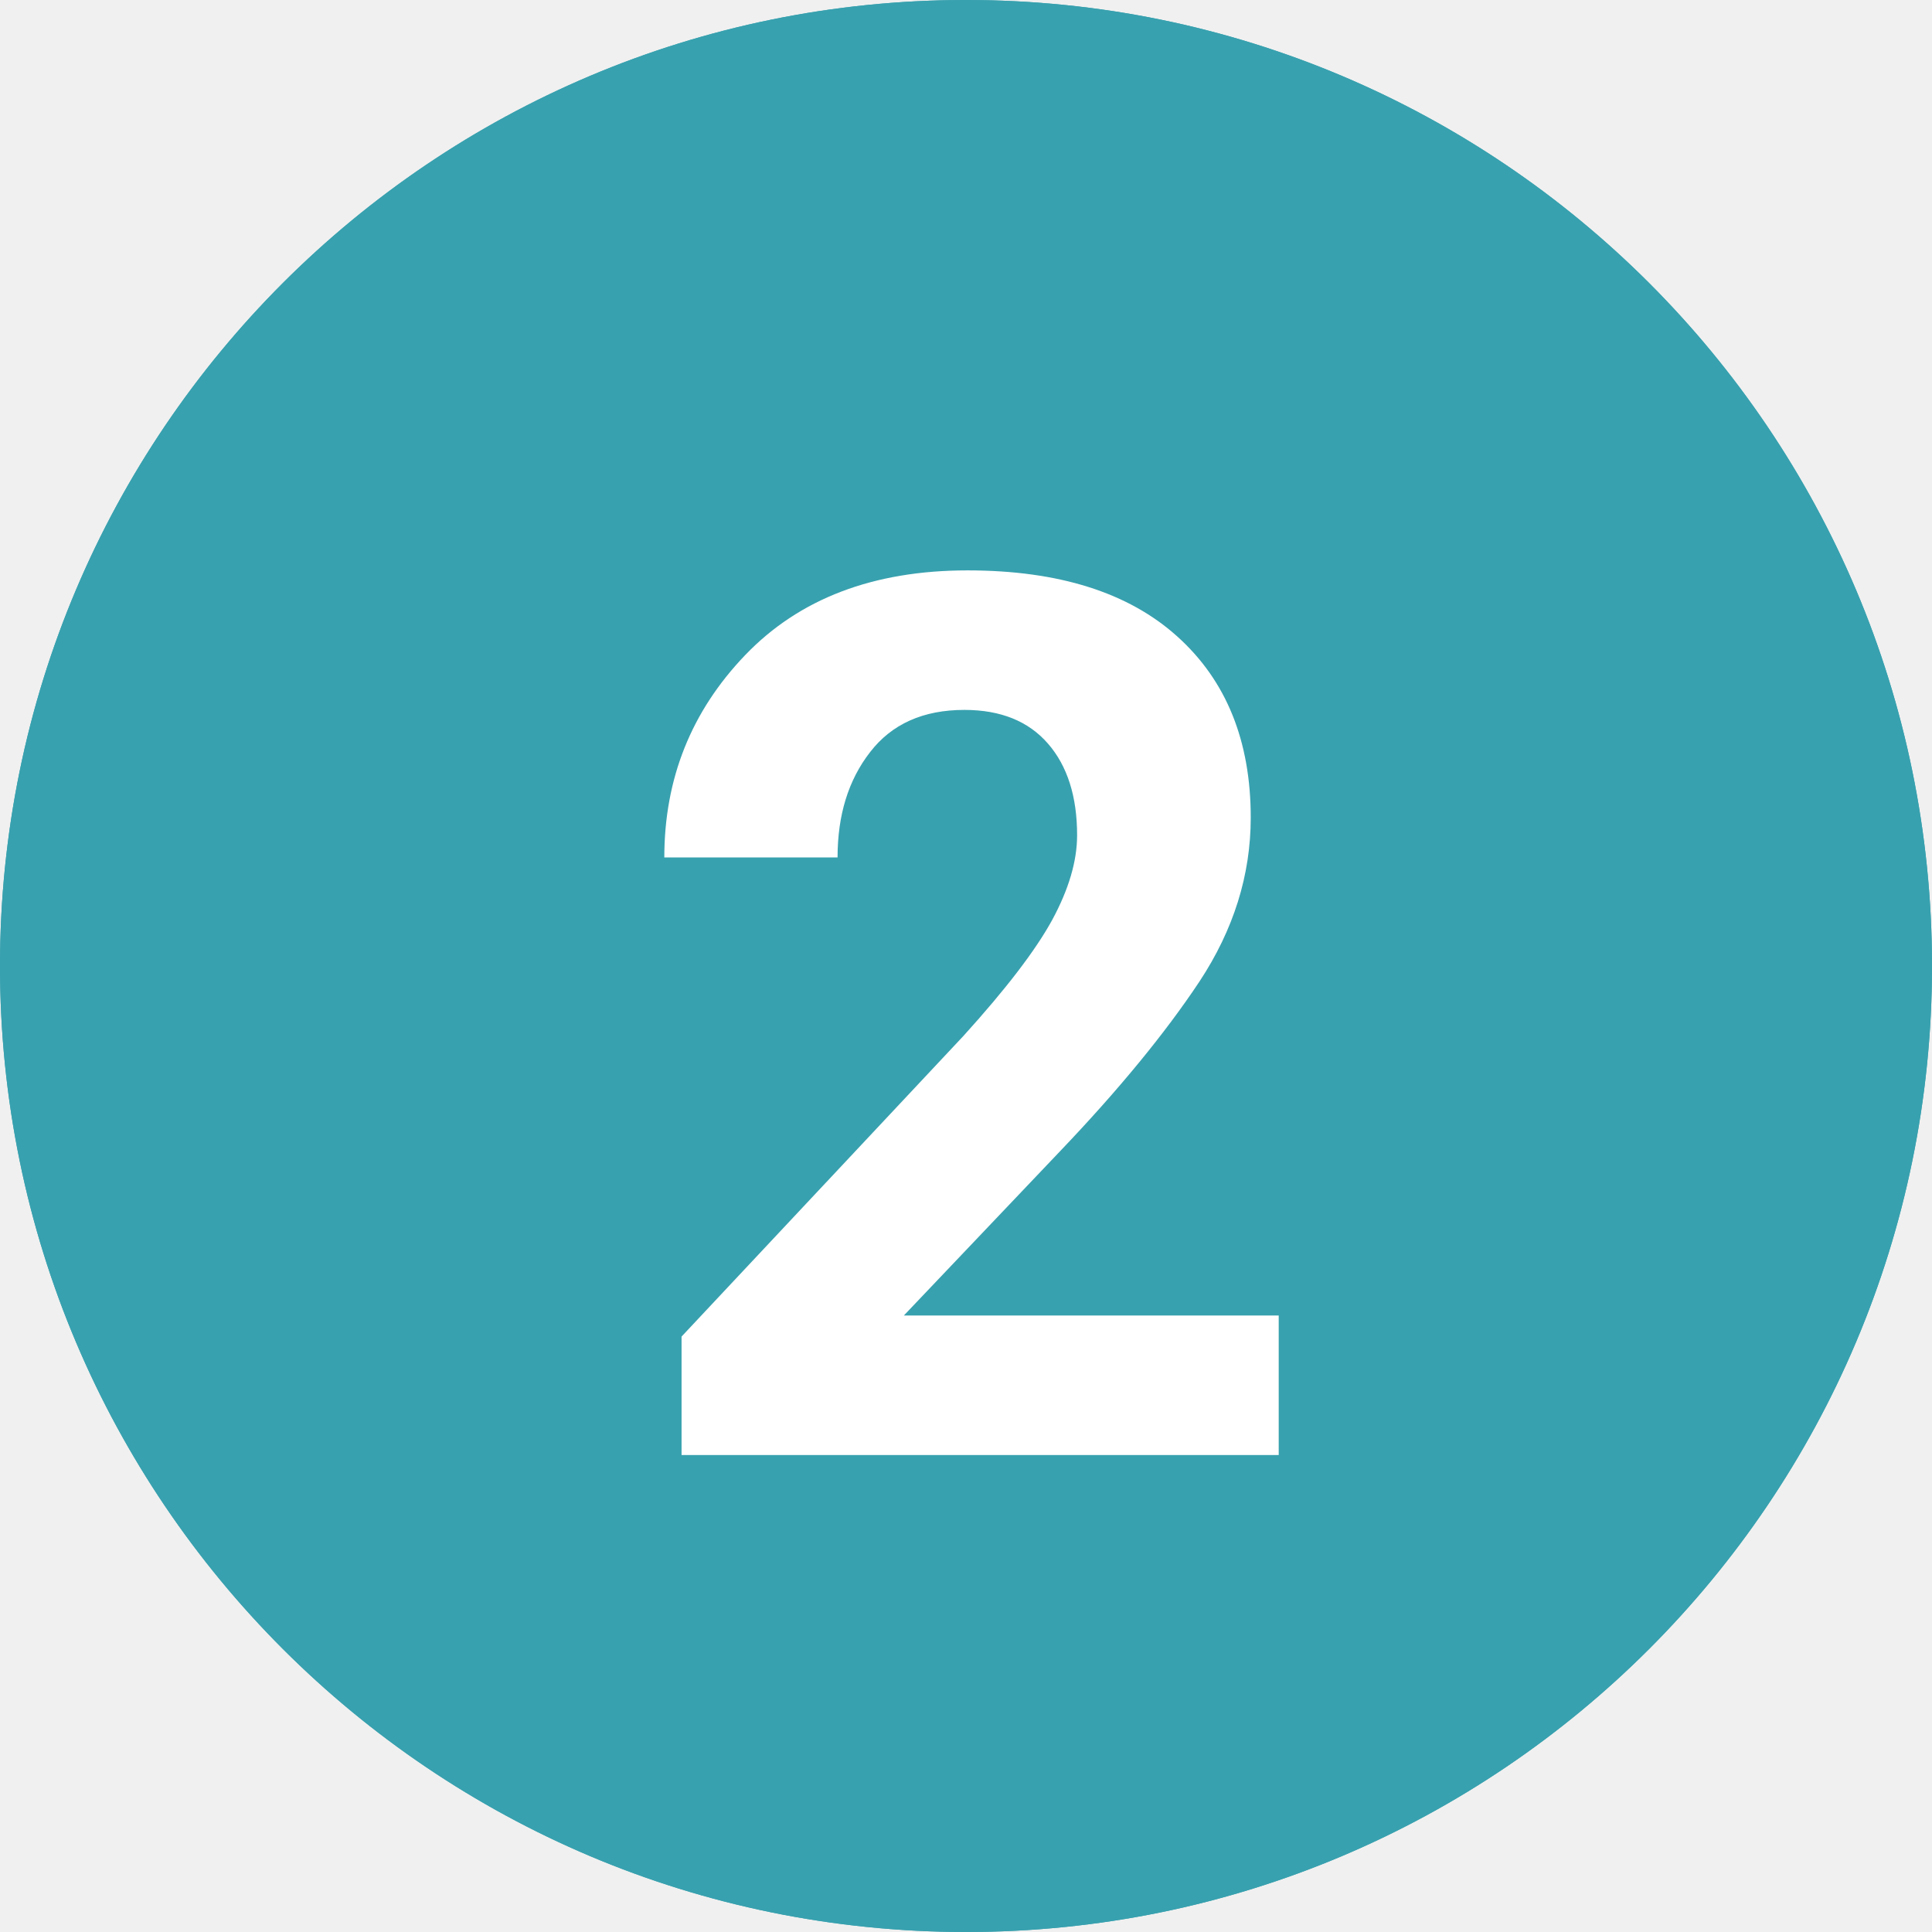
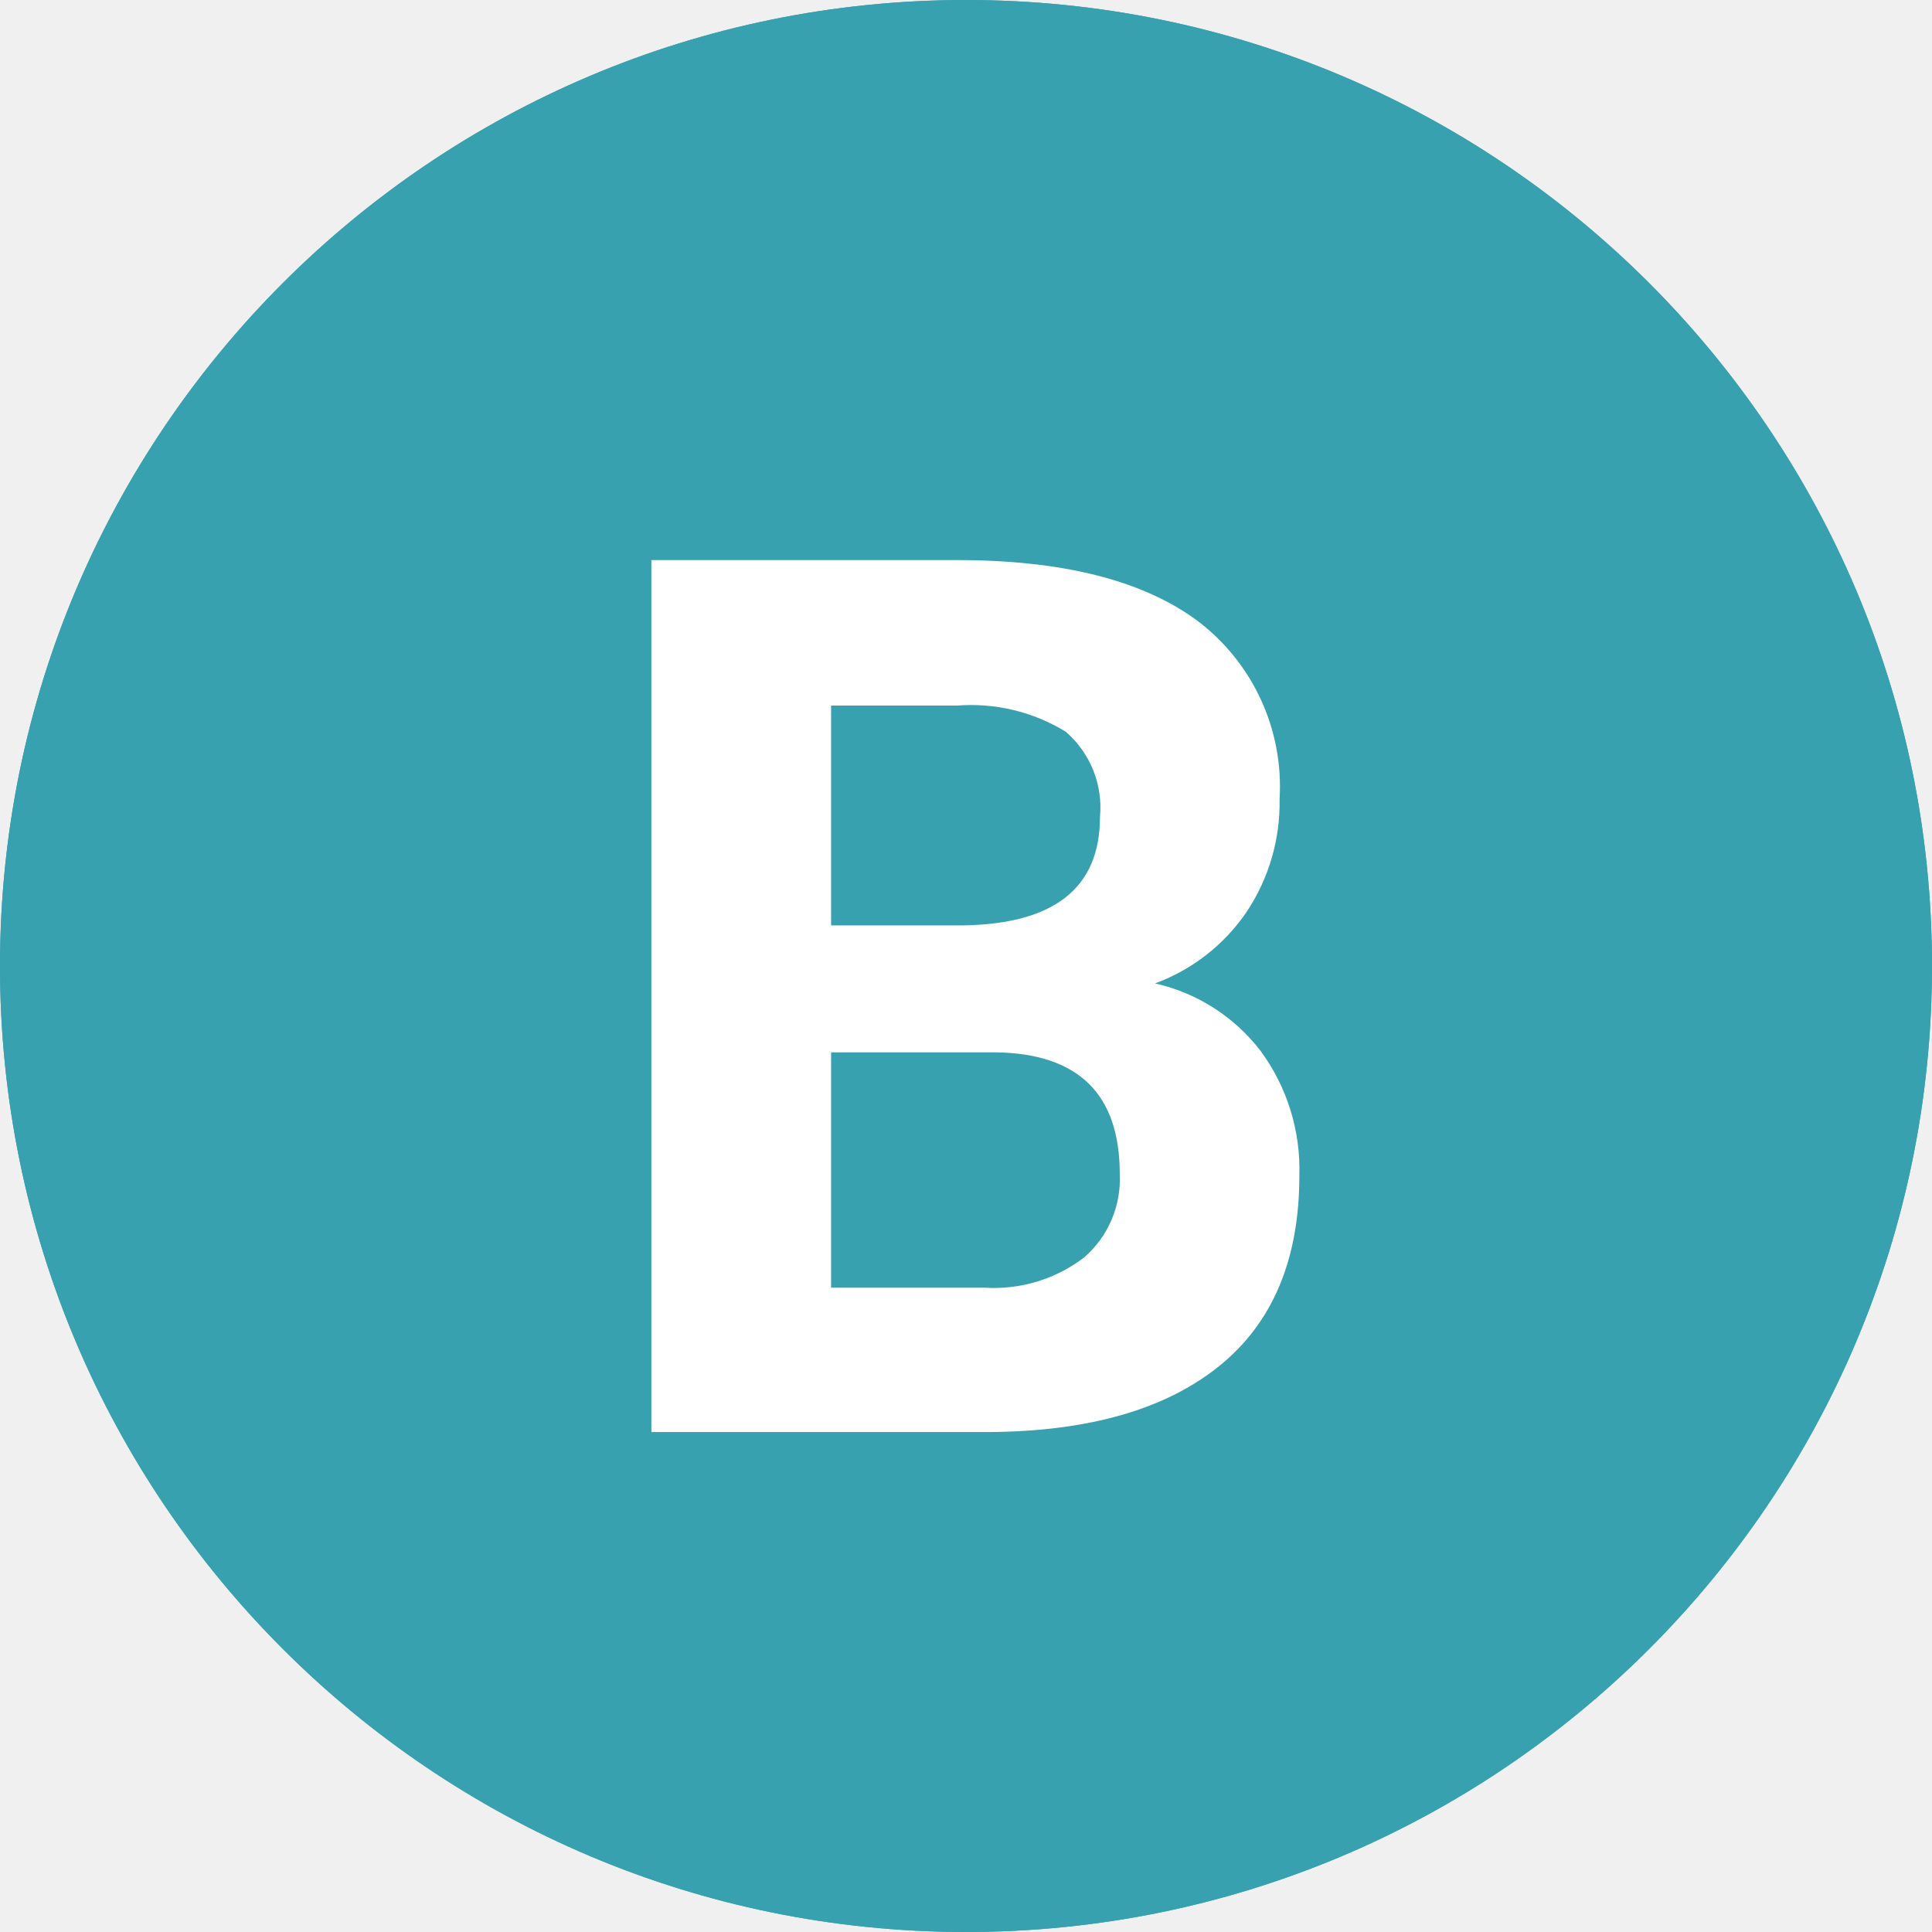
<svg xmlns="http://www.w3.org/2000/svg" width="78.76" height="78.76" viewBox="0 0 78.76 78.76">
  <g transform="translate(-395.653 -2414.644)">
    <g transform="translate(395.653 2414.644)">
      <g fill="#38a1af" stroke="#38a1af" stroke-width="2">
        <rect width="78.76" height="78.76" rx="39.38" stroke="none" />
        <rect x="1" y="1" width="76.76" height="76.76" rx="38.38" fill="none" />
      </g>
    </g>
-     <text transform="translate(421 2473.959)" fill="#fff" font-size="50" font-family="Roboto-Bold, Roboto" font-weight="700">
-       <tspan x="0" y="0">2</tspan>
-     </text>
+     <path d="M3.174,0V-35.547H15.625q6.47,0,9.814,2.478a8.473,8.473,0,0,1,3.345,7.263,8.031,8.031,0,0,1-1.343,4.6,7.756,7.756,0,0,1-3.735,2.917,7.5,7.5,0,0,1,4.309,2.759,8.156,8.156,0,0,1,1.575,5.078q0,5.127-3.271,7.764T16.992,0ZM10.5-15.479v9.595h6.274a6.055,6.055,0,0,0,4.041-1.233,4.228,4.228,0,0,0,1.453-3.406q0-4.883-5.054-4.956Zm0-5.176h5.42q5.542-.1,5.542-4.419a4.084,4.084,0,0,0-1.4-3.479,7.384,7.384,0,0,0-4.431-1.062H10.5Z" transform="translate(419.033 2473.023)" fill="#fff" />
  </g>
</svg>
